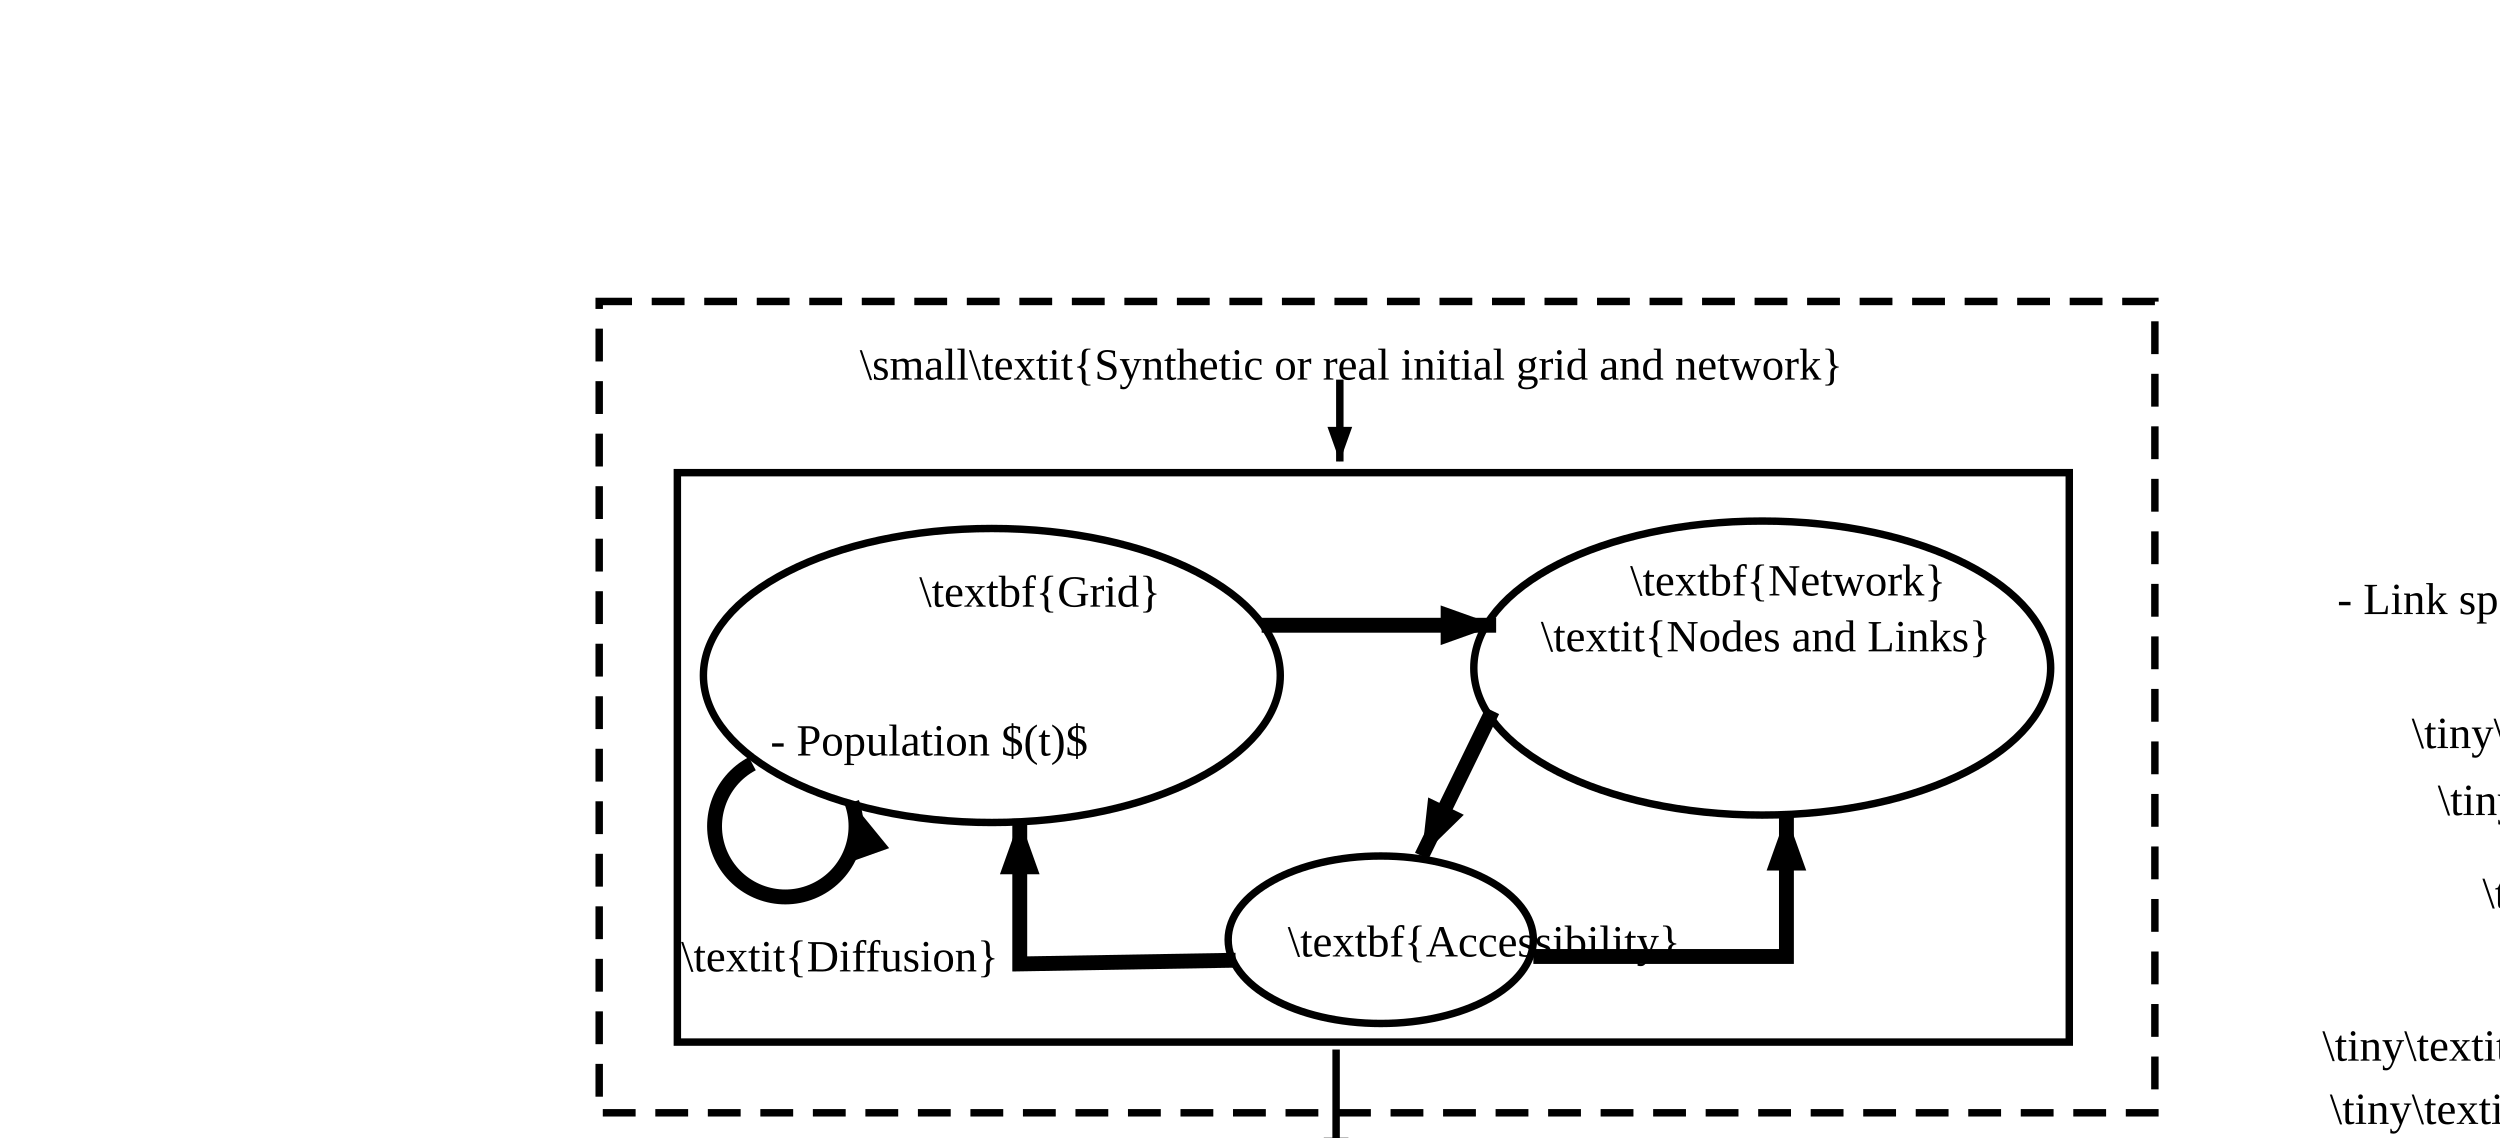
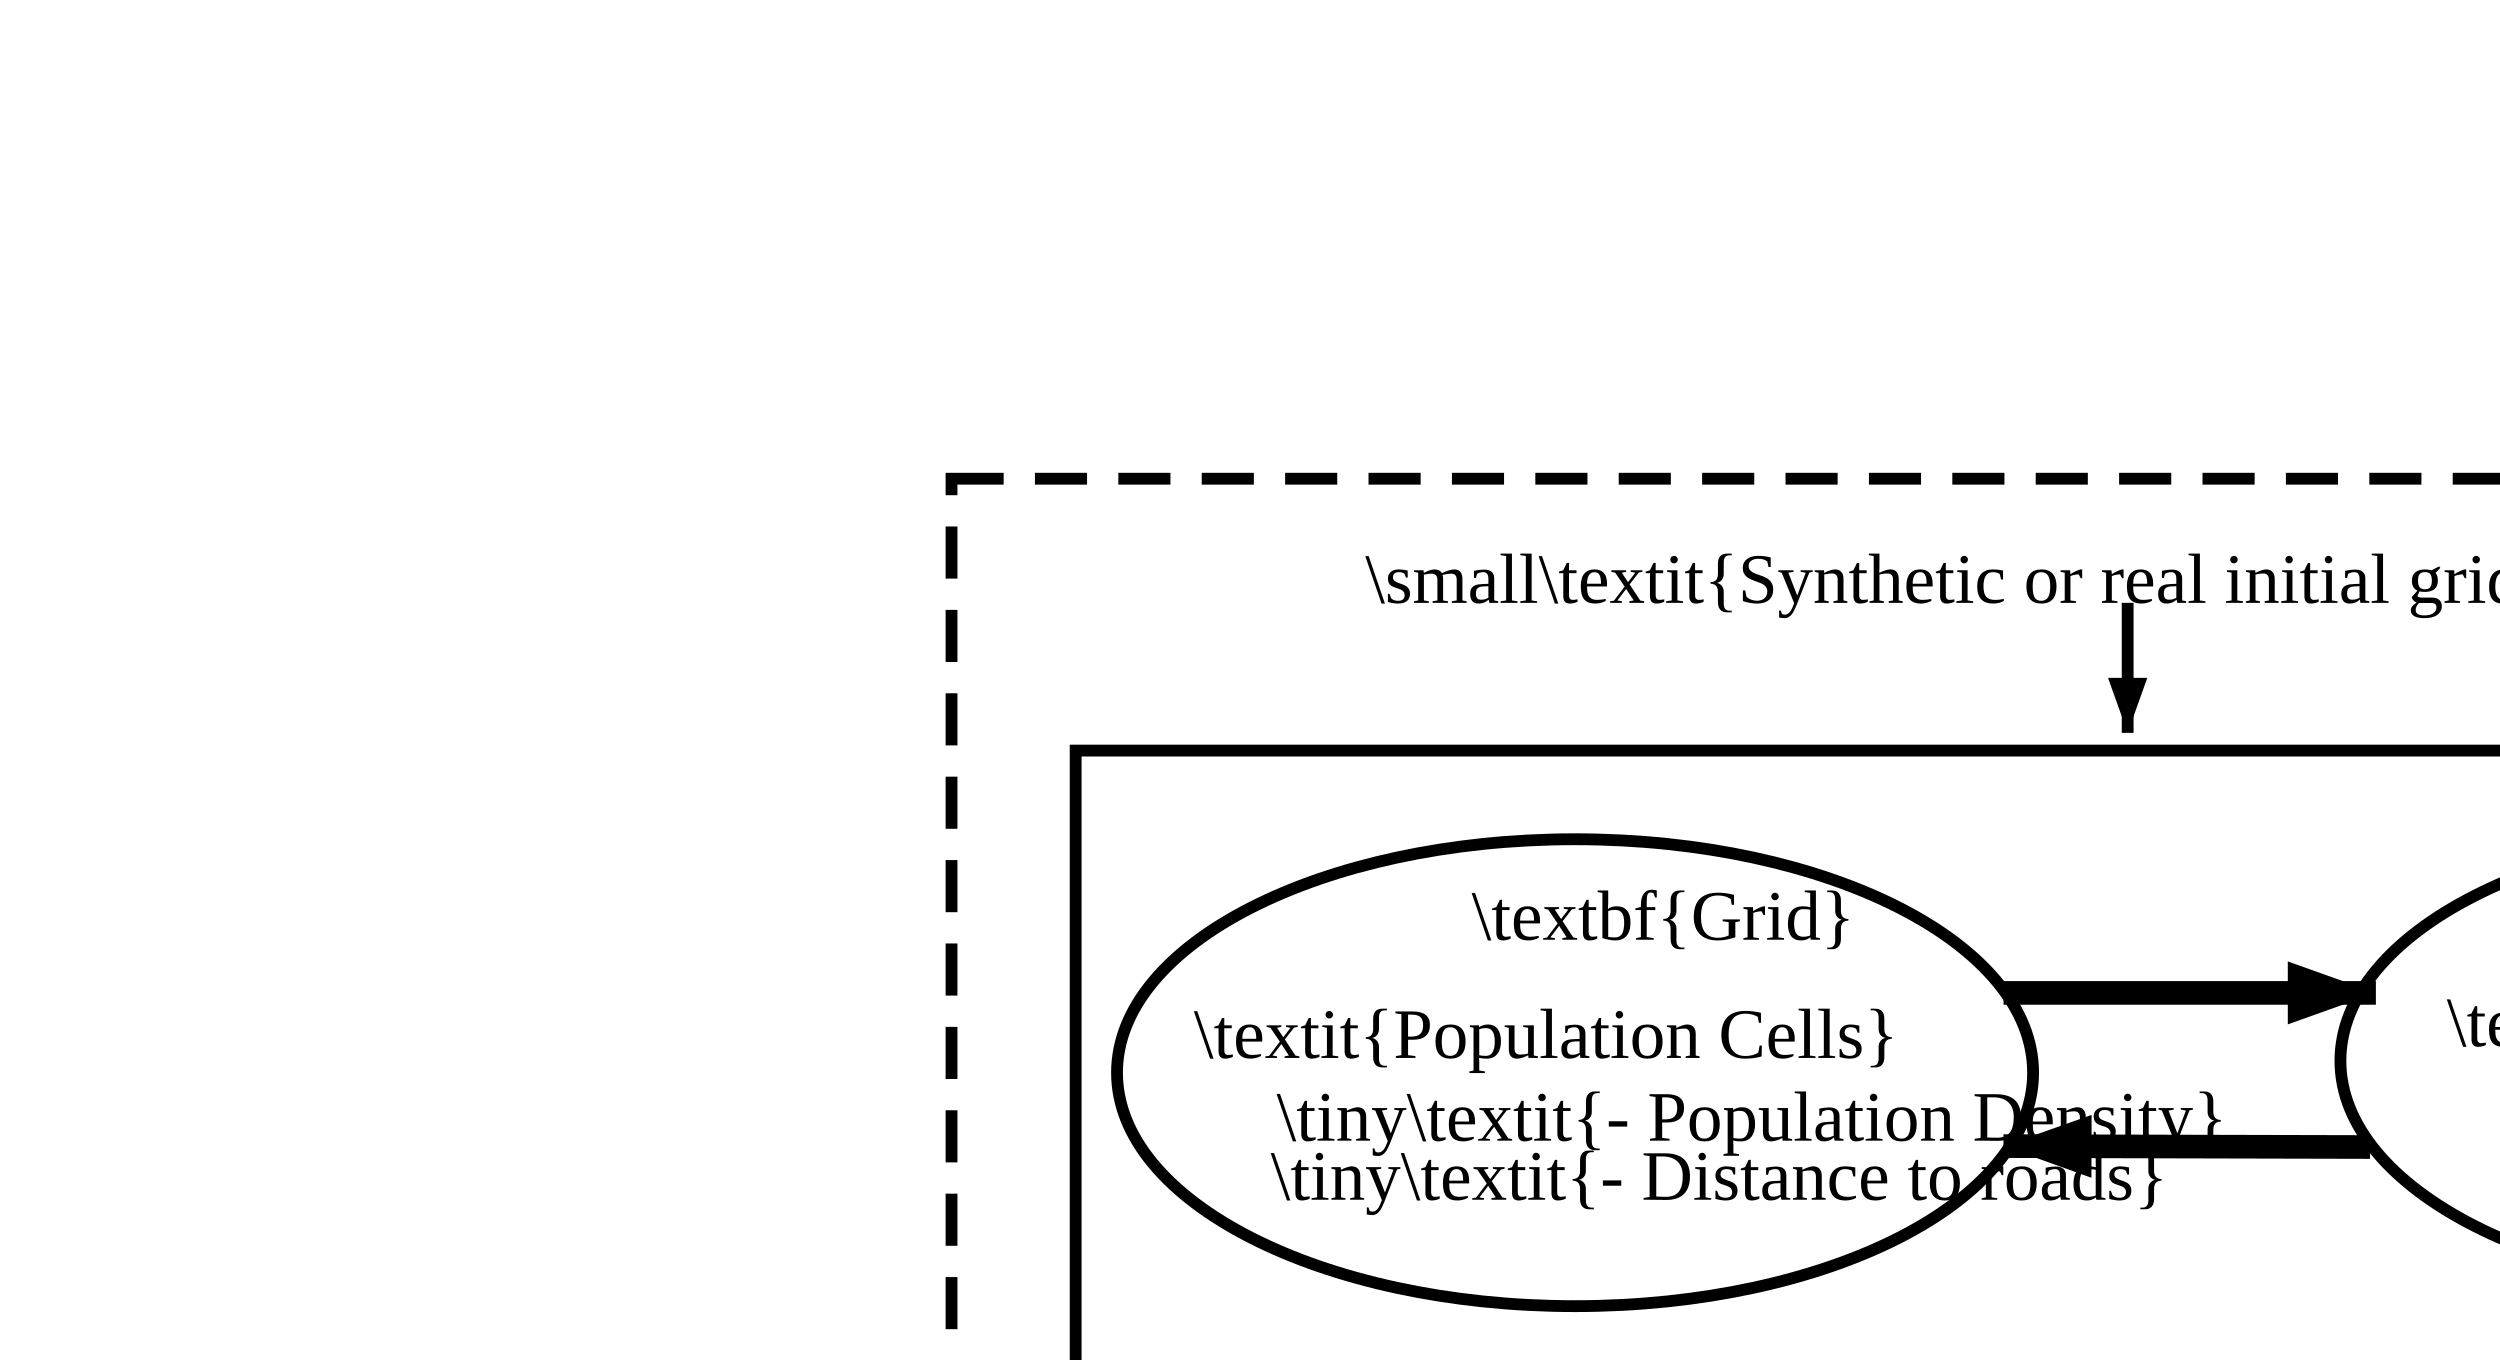
<svg xmlns="http://www.w3.org/2000/svg" xmlns:ns1="http://latexdraw.sourceforge.net/namespaces/latexdraw" version="1.1" baseProfile="full">
  <g>
    <g ns1:type="rectangle" id="id1106826820">
-       <rect x="161.0" y="81.0" width="418.0" height="218.0" ns1:borderPos="outer" stroke-width="2.0" stroke="black" fill="none" stroke-dasharray="8.819, 5.292" />
+       <rect x="161.0" y="81.0" width="418.0" height="169.0" ns1:borderPos="outer" stroke-width="2.0" stroke="black" fill="none" stroke-dasharray="8.819, 5.292" />
    </g>
    <g ns1:type="text" id="id1481241743" fill="black" ns1:position="bl">
      <text x="231.0" y="102.0">\small\textit{Synthetic or real initial grid and network}</text>
    </g>
    <g ns1:type="rectangle" id="id1183229331">
-       <rect x="182.0" y="127.0" width="374.0" height="153.0" ns1:borderPos="outer" stroke-width="2.0" stroke="black" fill="none" />
+       <rect x="182.0" y="127.0" width="374.0" height="107.0" ns1:borderPos="outer" stroke-width="2.0" stroke="black" fill="none" />
    </g>
    <g ns1:type="joinedLines" id="id232484829">
      <polyline points="360.0,102.0 360.0,124.0 " stroke-width="2.0" stroke="black" ns1:rotationAngle="0.0" marker-end="url(#arrow1-232484829)" />
    </g>
    <g ns1:type="joinedLines" id="id410266238">
-       <polyline points="359.0,282.0 359.0,315.0 " stroke-width="2.0" stroke="black" ns1:rotationAngle="0.0" marker-end="url(#arrow1-410266238)" />
+       <polyline points="359.0,235.0 359.0,271.0 " stroke-width="2.0" stroke="black" ns1:rotationAngle="0.0" marker-end="url(#arrow1-410266238)" />
    </g>
    <g ns1:type="text" id="id1206089206" fill="black" ns1:position="bl">
-       <text x="185.0" y="330.0">\small\textit{\textbf{Indicators:} Network topology, Urban morphology,}</text>
+       <text x="185.0" y="289.0">\small\textit{\textbf{Indicators:} Network topology, Urban morphology,}</text>
    </g>
    <g ns1:type="text" id="id135794460" fill="black" ns1:position="bl">
-       <text x="281.0" y="345.0">\small\textit{Lagged correlations}</text>
+       <text x="281.0" y="304.0">\small\textit{Lagged correlations}</text>
    </g>
    <g ns1:type="ellipse" id="id2134673550">
      <ellipse cx="266.5" cy="181.5" rx="77.5" ry="39.5" ns1:borderPos="outer" stroke-width="2.0" stroke="black" fill="none" />
    </g>
    <g ns1:type="ellipse" id="id918573331">
      <ellipse cx="473.5" cy="179.5" rx="77.5" ry="39.5" ns1:borderPos="outer" stroke-width="2.0" stroke="black" fill="none" />
    </g>
    <g ns1:type="text" id="id1660988596" fill="black" ns1:position="bl">
-       <text x="247.0" y="163.0">\textbf{Grid}</text>
+       <text x="249.0" y="159.0">\textbf{Grid}</text>
    </g>
    <g ns1:type="text" id="id497940314" fill="black" ns1:position="bl">
      <text x="438.0" y="160.0">\textbf{Network}</text>
    </g>
-     <g ns1:type="text" id="id922179949" fill="black" ns1:position="bl">
-       <text x="207.0" y="203.0">- Population $(t)$</text>
-     </g>
-     <g ns1:type="text" id="id255039960" fill="black" ns1:position="bl">
-       <text x="628.0" y="165.0">- Link speed $(t)$</text>
-     </g>
    <g ns1:type="text" id="id1410236978" fill="black" ns1:position="bl">
-       <text x="414.0" y="175.0">\textit{Nodes and Links}</text>
-     </g>
-     <g ns1:type="text" id="id1490761108" fill="black" ns1:position="bl">
-       <text x="660.0" y="384.0">\textit{distances}</text>
-     </g>
-     <g ns1:type="text" id="id267087421" fill="black" ns1:position="bl">
-       <text x="346.0" y="257.0">\textbf{Accessibility}</text>
-     </g>
-     <g ns1:type="ellipse" id="id1761253811">
-       <ellipse cx="371.0" cy="252.5" rx="41.0" ry="22.5" ns1:borderPos="outer" stroke-width="2.0" stroke="black" fill="none" />
+       <text x="414.0" y="177.0">\textit{Nodes and Links}</text>
    </g>
    <g ns1:type="joinedLines" id="id1701041717">
      <polyline points="339.0,168.0 402.0,168.0 " stroke-width="4.0" stroke="black" ns1:rotationAngle="0.0" marker-end="url(#arrow1-1701041717)" />
    </g>
    <g ns1:type="joinedLines" id="id229045925">
-       <polyline points="401.0,191.0 382.0,230.0 " stroke-width="4.0" stroke="black" ns1:rotationAngle="0.0" marker-end="url(#arrow1-229045925)" />
+       <polyline points="401.018,194.077 338.982,193.923 " stroke-width="4.0" stroke="black" ns1:rotationAngle="-0.034159369237127424" marker-end="url(#arrow1-229045925)" />
    </g>
    <g ns1:type="text" id="id595573112" fill="black" ns1:position="bl">
-       <text x="624.0" y="285.0">\tiny\textit{Distance}</text>
-     </g>
-     <g ns1:type="text" id="id820982692" fill="black" ns1:position="bl">
-       <text x="626.0" y="302.0">\tiny\textit{Decay}</text>
-     </g>
-     <g ns1:type="text" id="id1900414322" fill="black" ns1:position="bl">
-       <text x="639.0" y="332.0">\tiny\textit{Hierarchy}</text>
-     </g>
-     <g ns1:type="joinedLines" id="id1530514998">
-       <polyline points="412.0,257.0 480.0,257.0 480.0,219.0 " stroke-width="4.0" stroke="black" fill="none" ns1:rotationAngle="0.0" marker-end="url(#arrow1-1530514998)" />
-     </g>
-     <g ns1:type="joinedLines" id="id1535839181">
-       <polyline points="332.0,258.0 274.0,259.0 274.0,220.0 " stroke-width="4.0" stroke="black" fill="none" ns1:rotationAngle="0.0" marker-end="url(#arrow1-1535839181)" />
+       <text x="215.0" y="203.0">\tiny\textit{- Distance to roads}</text>
    </g>
    <g ns1:type="text" id="id148405722" fill="black" ns1:position="bl">
-       <text x="648.0" y="201.0">\tiny\textit{- Hierarchy}</text>
+       <text x="425.0" y="190.0">\tiny\textit{- Centralities}</text>
    </g>
    <g ns1:type="text" id="id785288821" fill="black" ns1:position="bl">
-       <text x="667.0" y="244.0">\tiny\textit{- Threshold}</text>
+       <text x="216.0" y="193.0">\tiny\textit{- Population Density}</text>
    </g>
    <g ns1:type="text" id="id1023044377" fill="black" ns1:position="bl">
-       <text x="655.0" y="219.0">\tiny\textit{- Max rate}</text>
-     </g>
-     <g ns1:type="text" id="id456982563" fill="black" ns1:position="bl">
-       <text x="715.0" y="278.0">\tiny\textit{- Mean rate}</text>
-     </g>
-     <g ns1:type="arc" id="id63766642" transform="rotate(259.6489) translate(-467.2995 -54.32304)">
-       <path d="M 229.125 216.3 A 19 19 0.0 1 0 214.047 240.754 " ns1:borderPos="outer" stroke-width="4.0" stroke="black" fill="none" ns1:rotationAngle="4.531727532571101" marker-end="url(#arrow1-63766642)" />
-     </g>
-     <g ns1:type="text" id="id398868541" fill="black" ns1:position="bl">
-       <text x="183.0" y="261.0">\textit{Diffusion}</text>
+       <text x="425.0" y="202.0">\tiny\textit{- Accessibility}</text>
    </g>
    <g ns1:type="rectangle" id="id1016880418">
-       <rect x="160.0" y="312.0" width="421.0" height="38.0" ns1:borderPos="outer" stroke-width="2.0" stroke="black" fill="none" />
+       <rect x="160.0" y="271.0" width="421.0" height="38.0" ns1:borderPos="outer" stroke-width="2.0" stroke="black" fill="none" />
+     </g>
+     <g ns1:type="text" id="id1386694974" fill="black" ns1:position="bl">
+       <text x="202.0" y="179.0">\textit{Population Cells}</text>
    </g>
  </g>
  <defs>
    <marker overflow="visible" orient="auto" id="arrow1-232484829">
      <path d="M 0.0 0.0 L -4.652 1.661 L -4.652 0.0 L -4.652 -1.661 z " ns1:arrSizeNum="2.0" fill="black" />
    </marker>
    <marker overflow="visible" orient="auto" id="arrow1-410266238">
      <path d="M 0.0 0.0 L -4.652 1.661 L -4.652 0.0 L -4.652 -1.661 z " ns1:arrSizeNum="2.0" fill="black" />
    </marker>
    <marker overflow="visible" orient="auto" id="arrow1-1701041717">
      <path d="M 0.0 0.0 L -3.726 1.331 L -3.726 0.0 L -3.726 -1.331 z " ns1:arrSizeNum="2.0" fill="black" />
    </marker>
    <marker overflow="visible" orient="auto" id="arrow1-229045925">
      <path d="M 0.0 0.0 L -3.726 1.331 L -3.726 0.0 L -3.726 -1.331 z " ns1:arrSizeNum="2.0" fill="black" />
    </marker>
-     <marker overflow="visible" orient="auto" id="arrow1-1530514998">
-       <path d="M 0.0 0.0 L -3.726 1.331 L -3.726 0.0 L -3.726 -1.331 z " ns1:arrSizeNum="2.0" fill="black" />
-     </marker>
-     <marker overflow="visible" orient="auto" id="arrow1-1535839181">
-       <path d="M 0.0 0.0 L -3.726 1.331 L -3.726 0.0 L -3.726 -1.331 z " ns1:arrSizeNum="2.0" fill="black" />
-     </marker>
-     <marker overflow="visible" orient="auto" id="arrow1-63766642">
-       <path d="M 0.0 0.0 L -3.726 1.331 L -3.726 0.0 L -3.726 -1.331 z " ns1:arrSizeNum="2.0" fill="black" />
-     </marker>
  </defs>
</svg>
